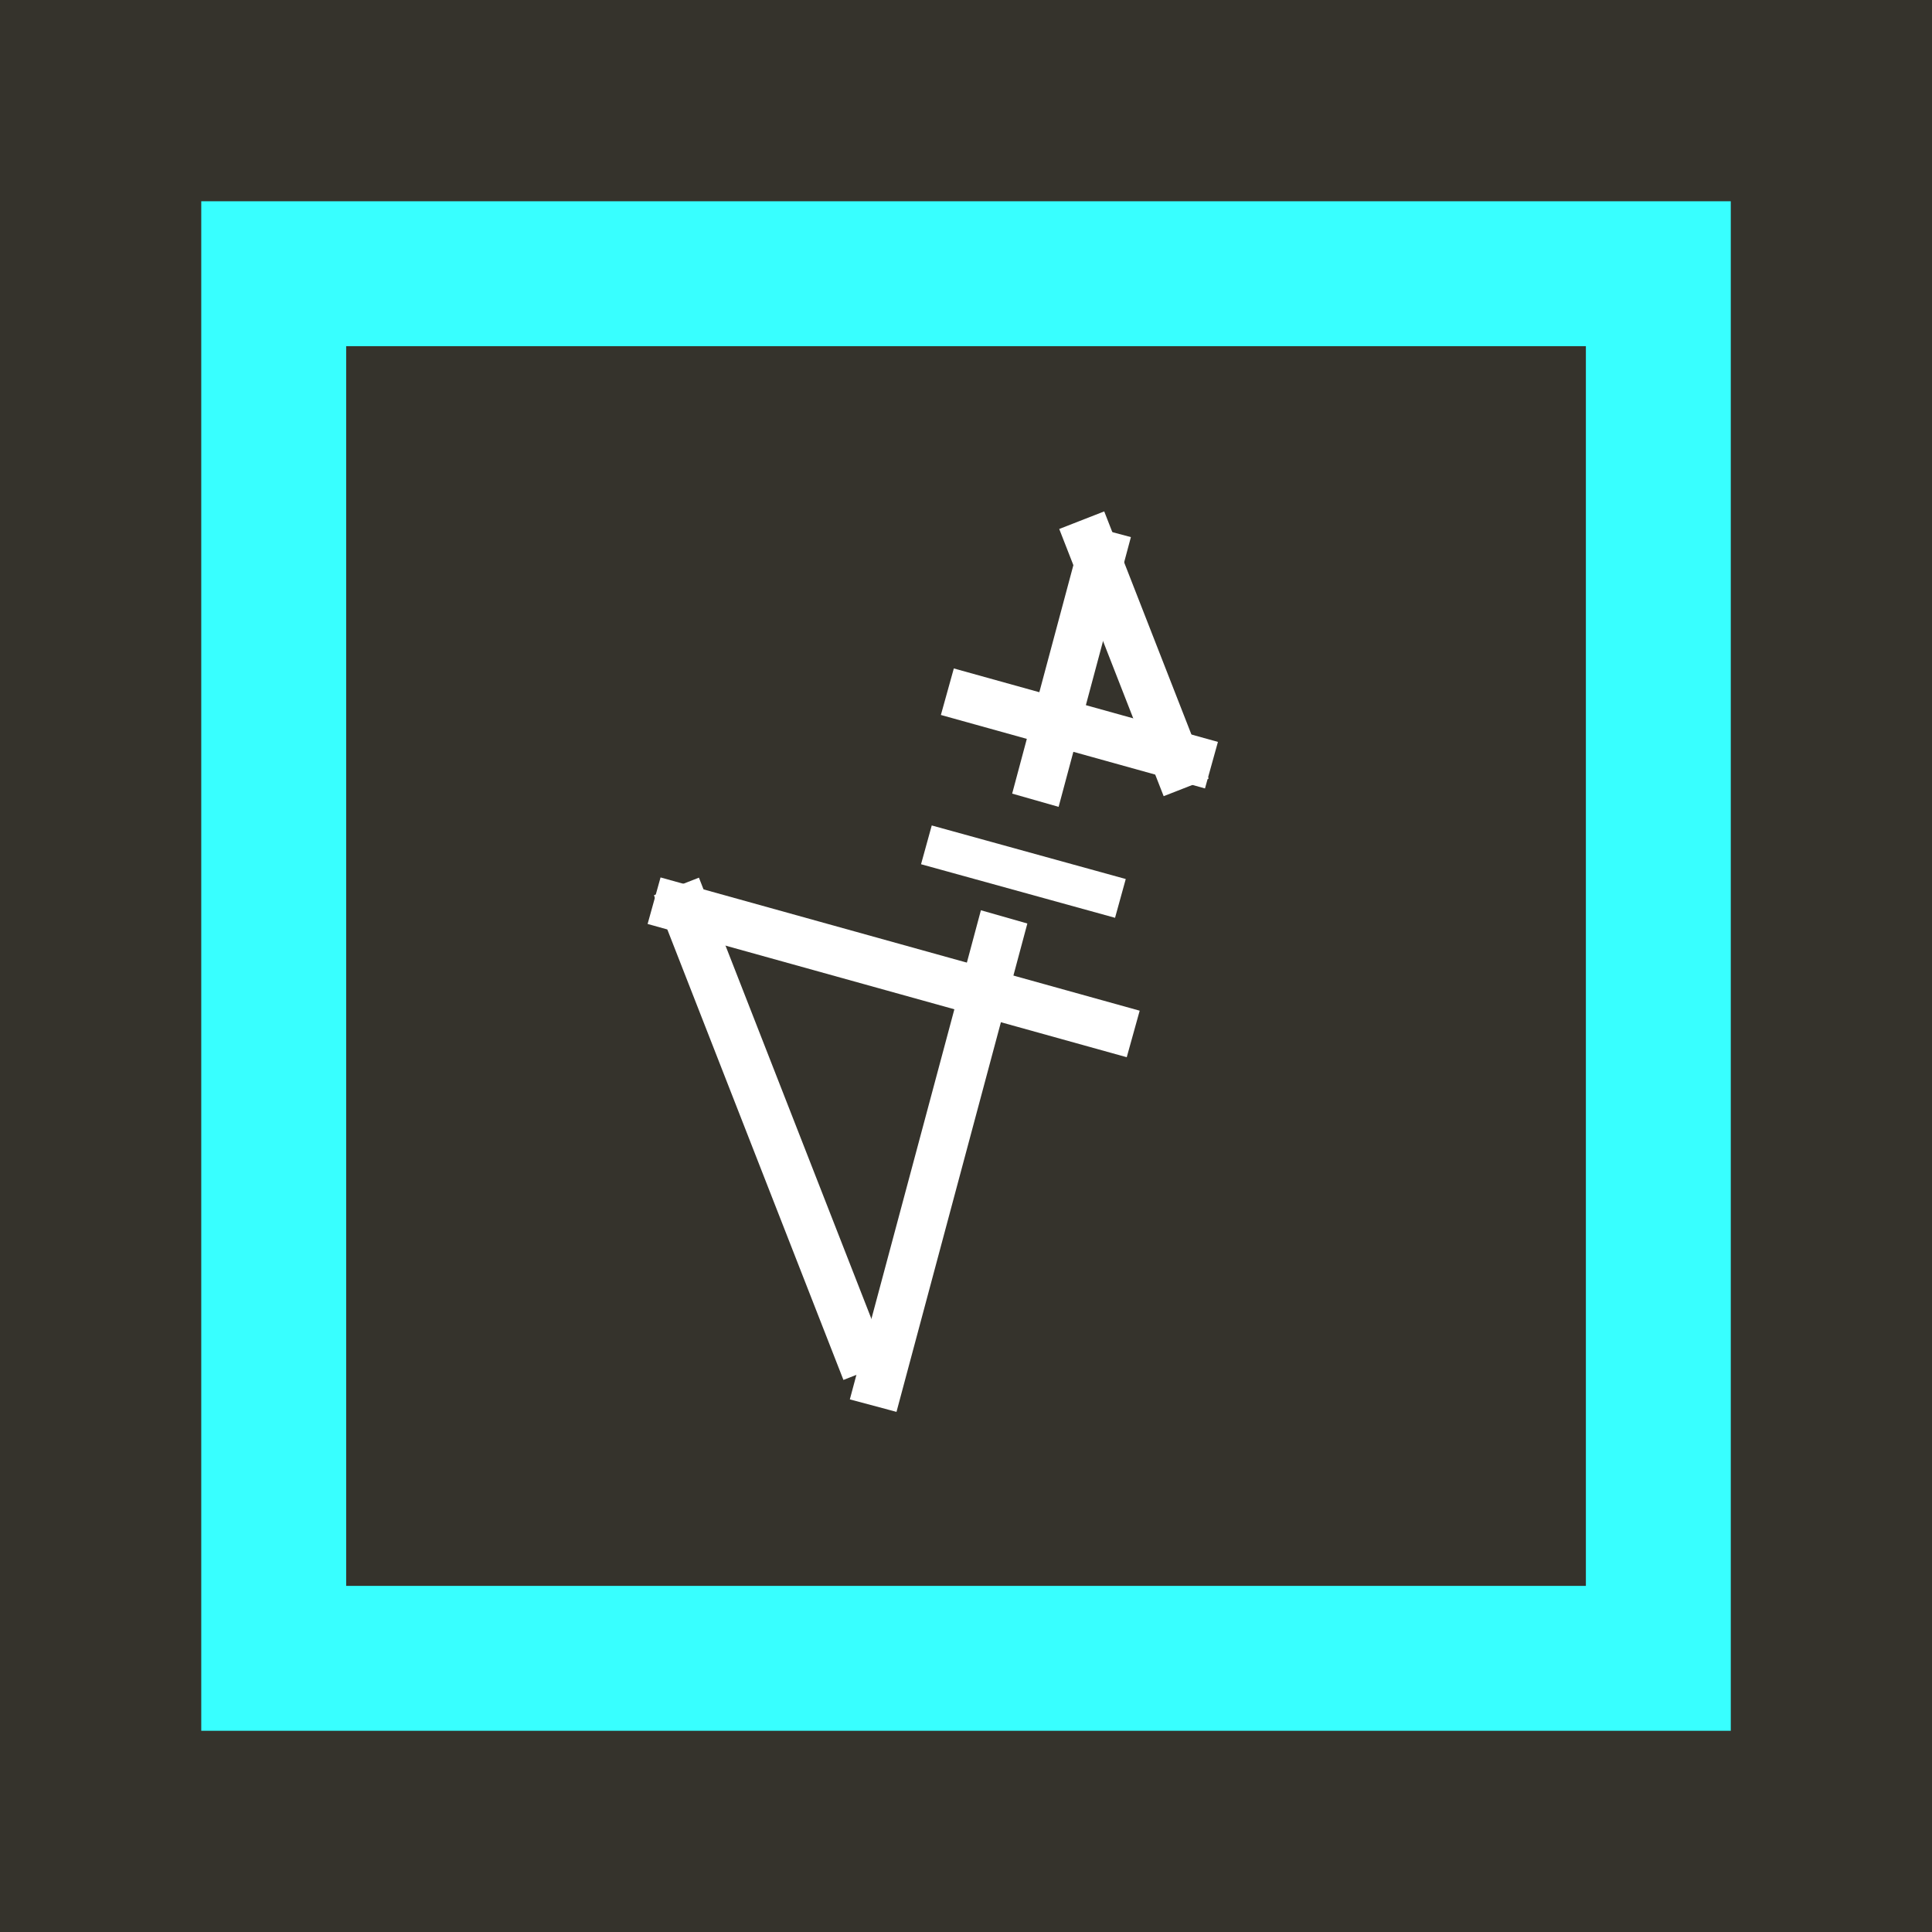
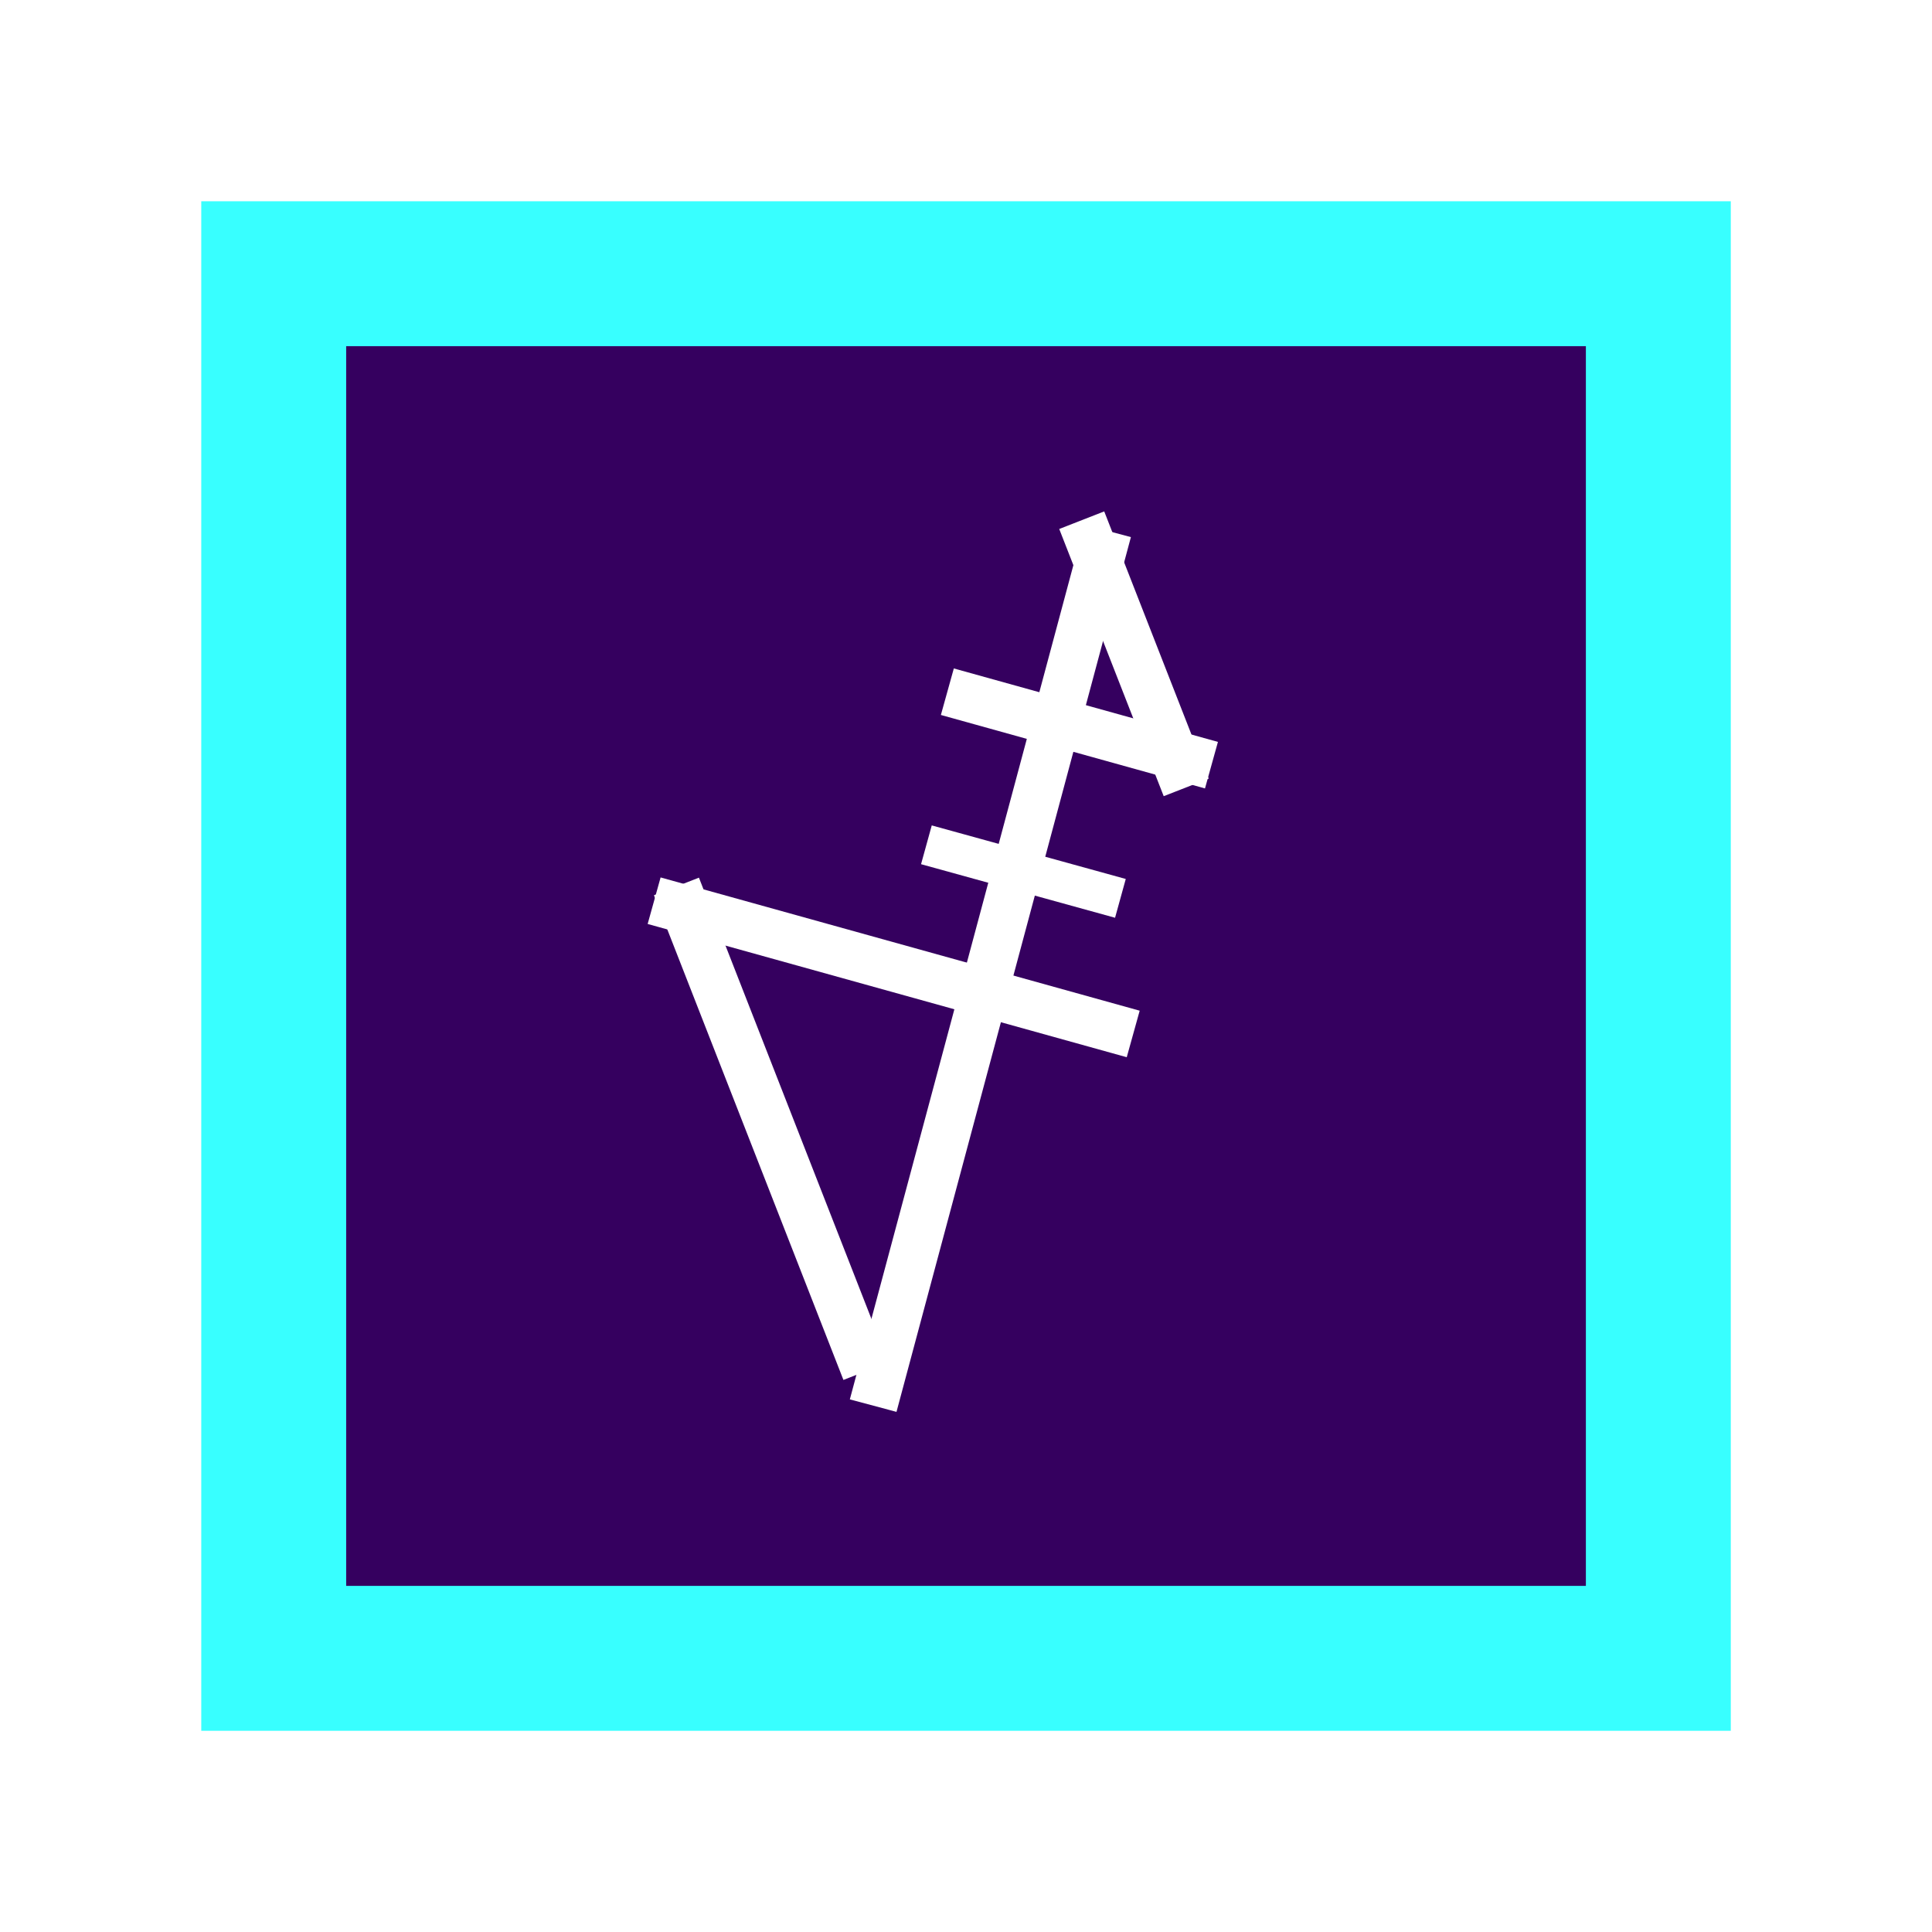
<svg xmlns="http://www.w3.org/2000/svg" width="40" height="40" viewBox="0 0 40 40" fill="none">
-   <rect width="40" height="40" fill="#35332C" />
+   <rect x="3" y="3" width="34" height="34" fill="#35005F" stroke="white" stroke-width="6" />
  <rect x="5.667" y="5.667" width="28.667" height="28.667" stroke="#38FFFF" stroke-width="3" />
-   <line x1="23.462" y1="21.407" x2="13.542" y2="18.648" stroke="white" />
+   <line x1="23.462" y1="21.407" x2="13.543" y2="18.648" stroke="white" />
  <line x1="14.005" y1="18.353" x2="17.928" y2="28.388" stroke="white" />
  <line x1="19.614" y1="14.321" x2="25.082" y2="15.842" stroke="white" />
-   <line x1="24.558" y1="16.302" x2="22.396" y2="10.77" stroke="white" />
+   <line x1="24.559" y1="16.302" x2="22.396" y2="10.77" stroke="white" />
  <line x1="22.931" y1="10.991" x2="18.078" y2="29.102" stroke="white" />
-   <rect x="17.888" y="15.556" width="8.333" height="2.5" transform="rotate(15.9178 17.8884 15.5559)" fill="#35332C" />
-   <rect x="19.291" y="17.09" width="4.167" height="0.833" transform="rotate(15.4362 19.2905 17.0895)" fill="white" />
+   <rect x="19.291" y="17.089" width="4.167" height="0.833" transform="rotate(15.4362 19.2905 17.0894)" fill="white" />
</svg>
